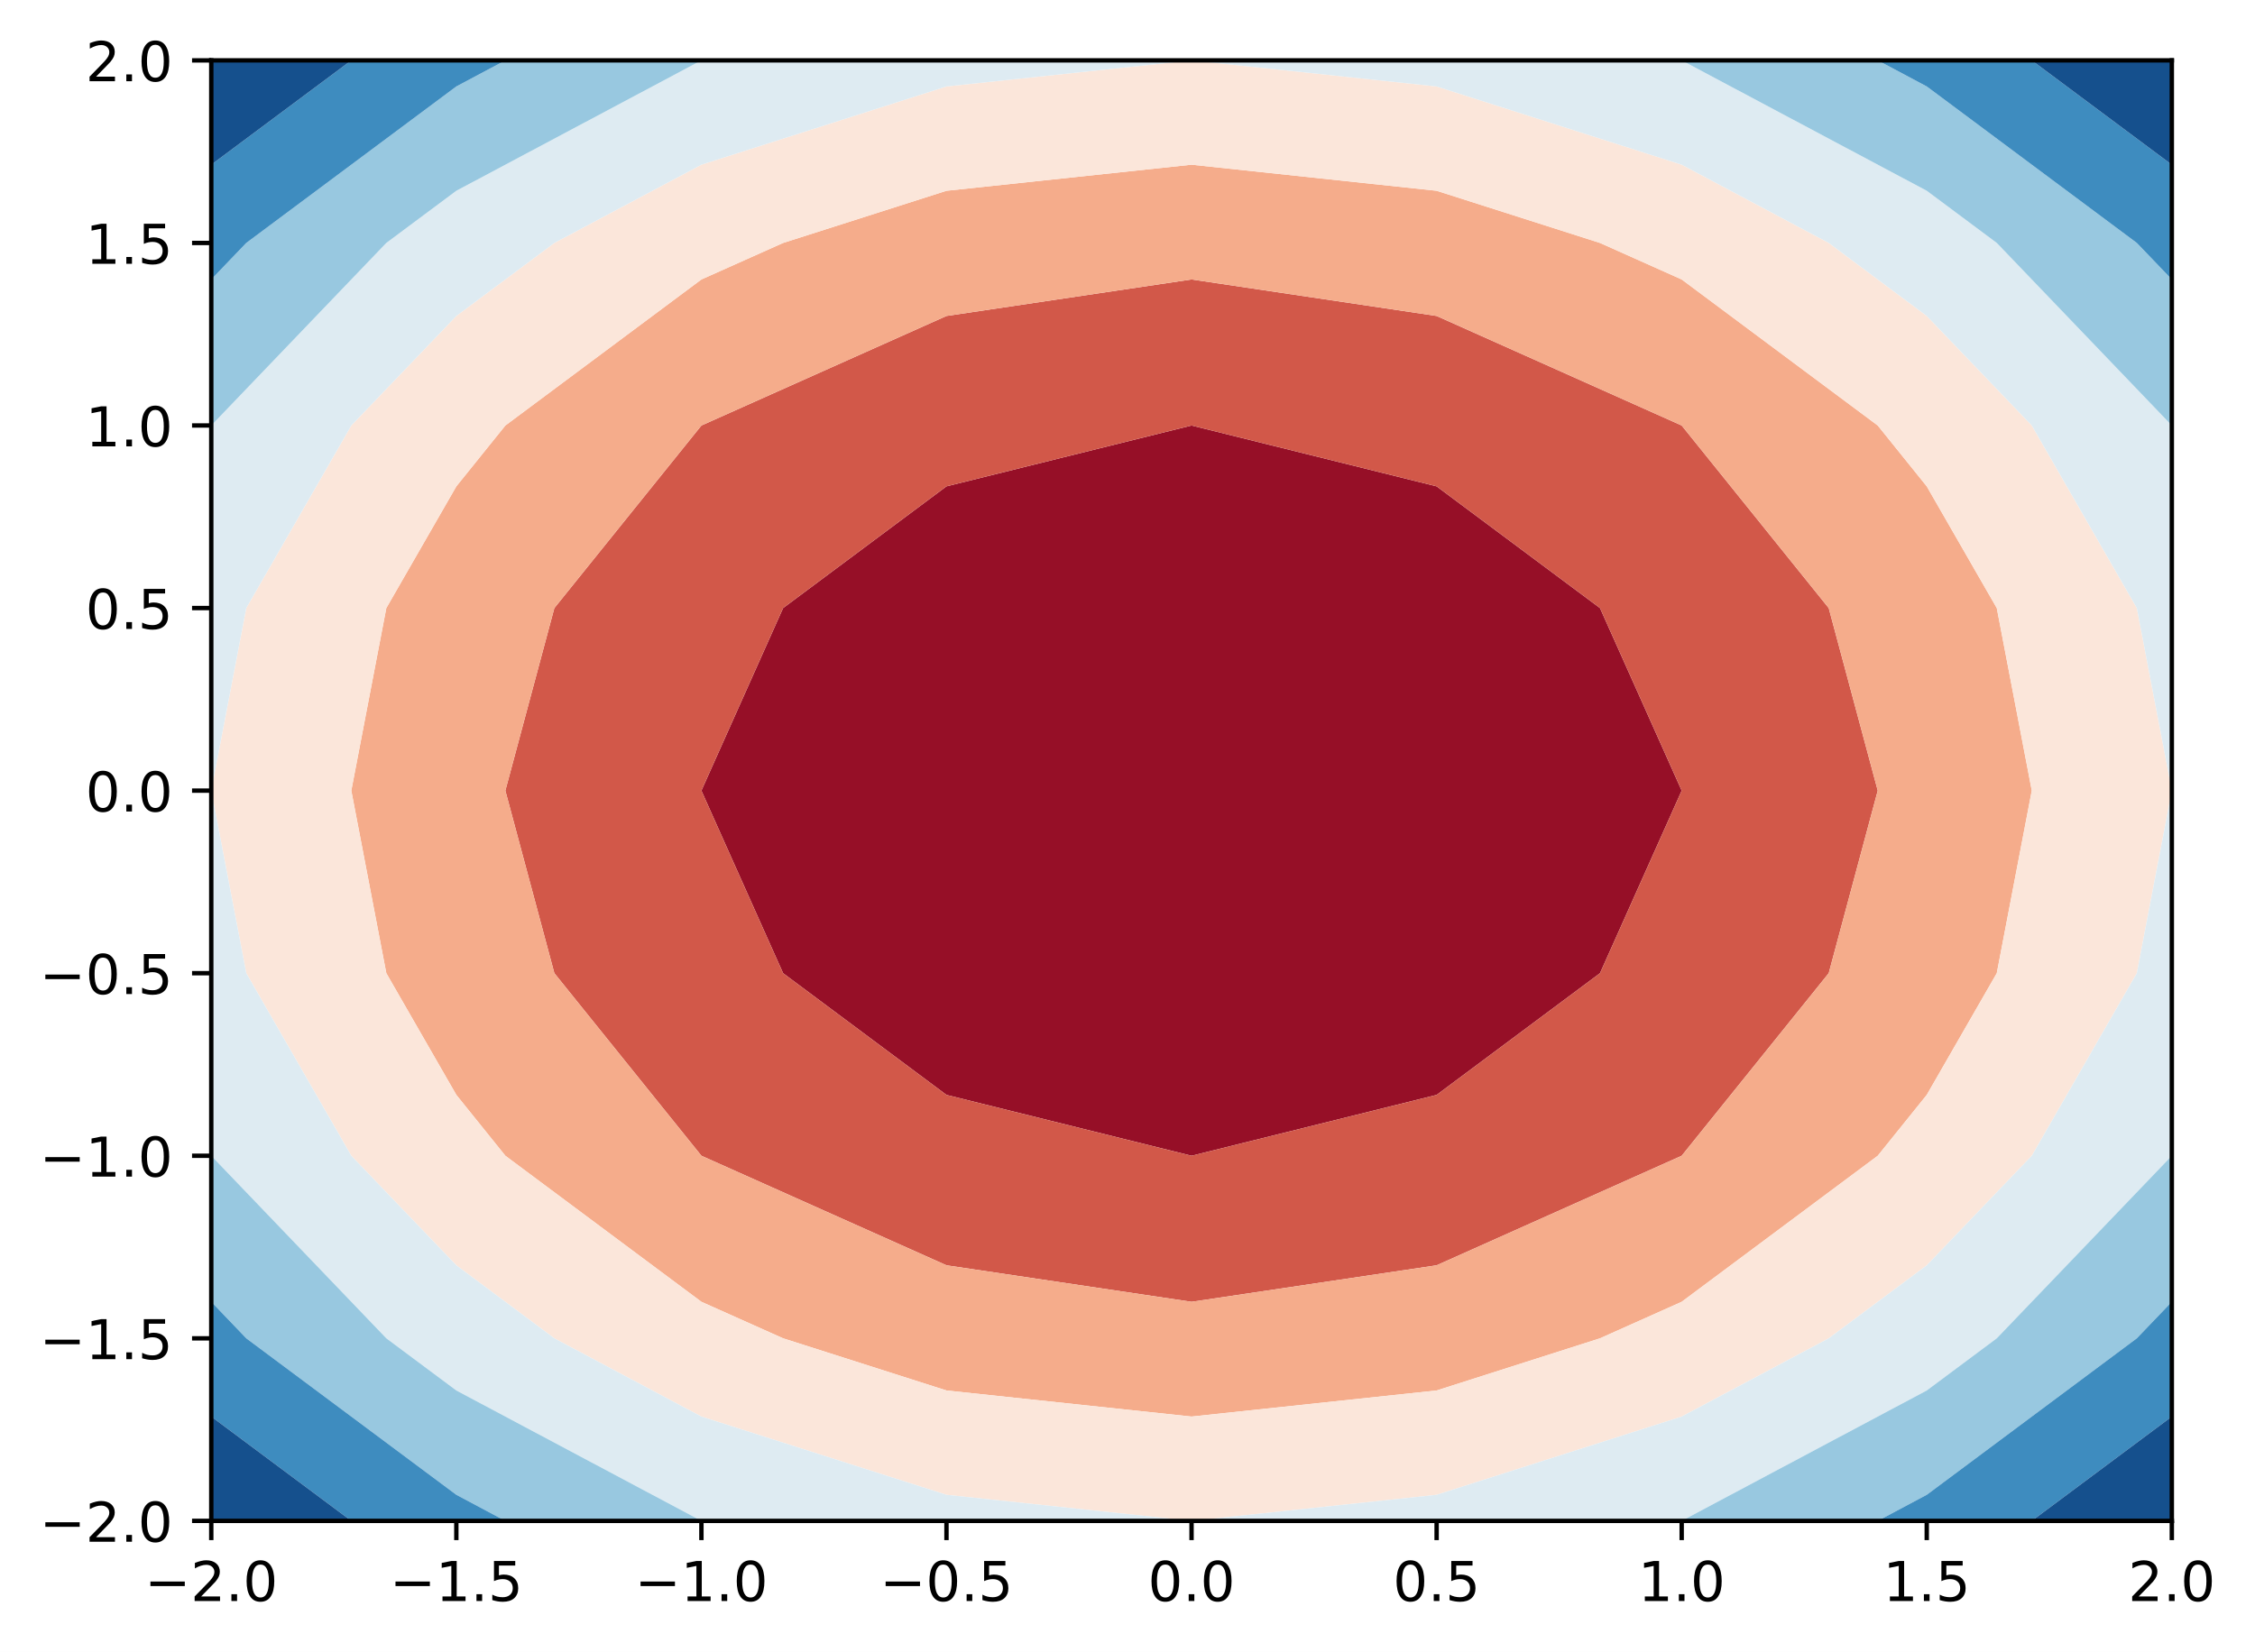
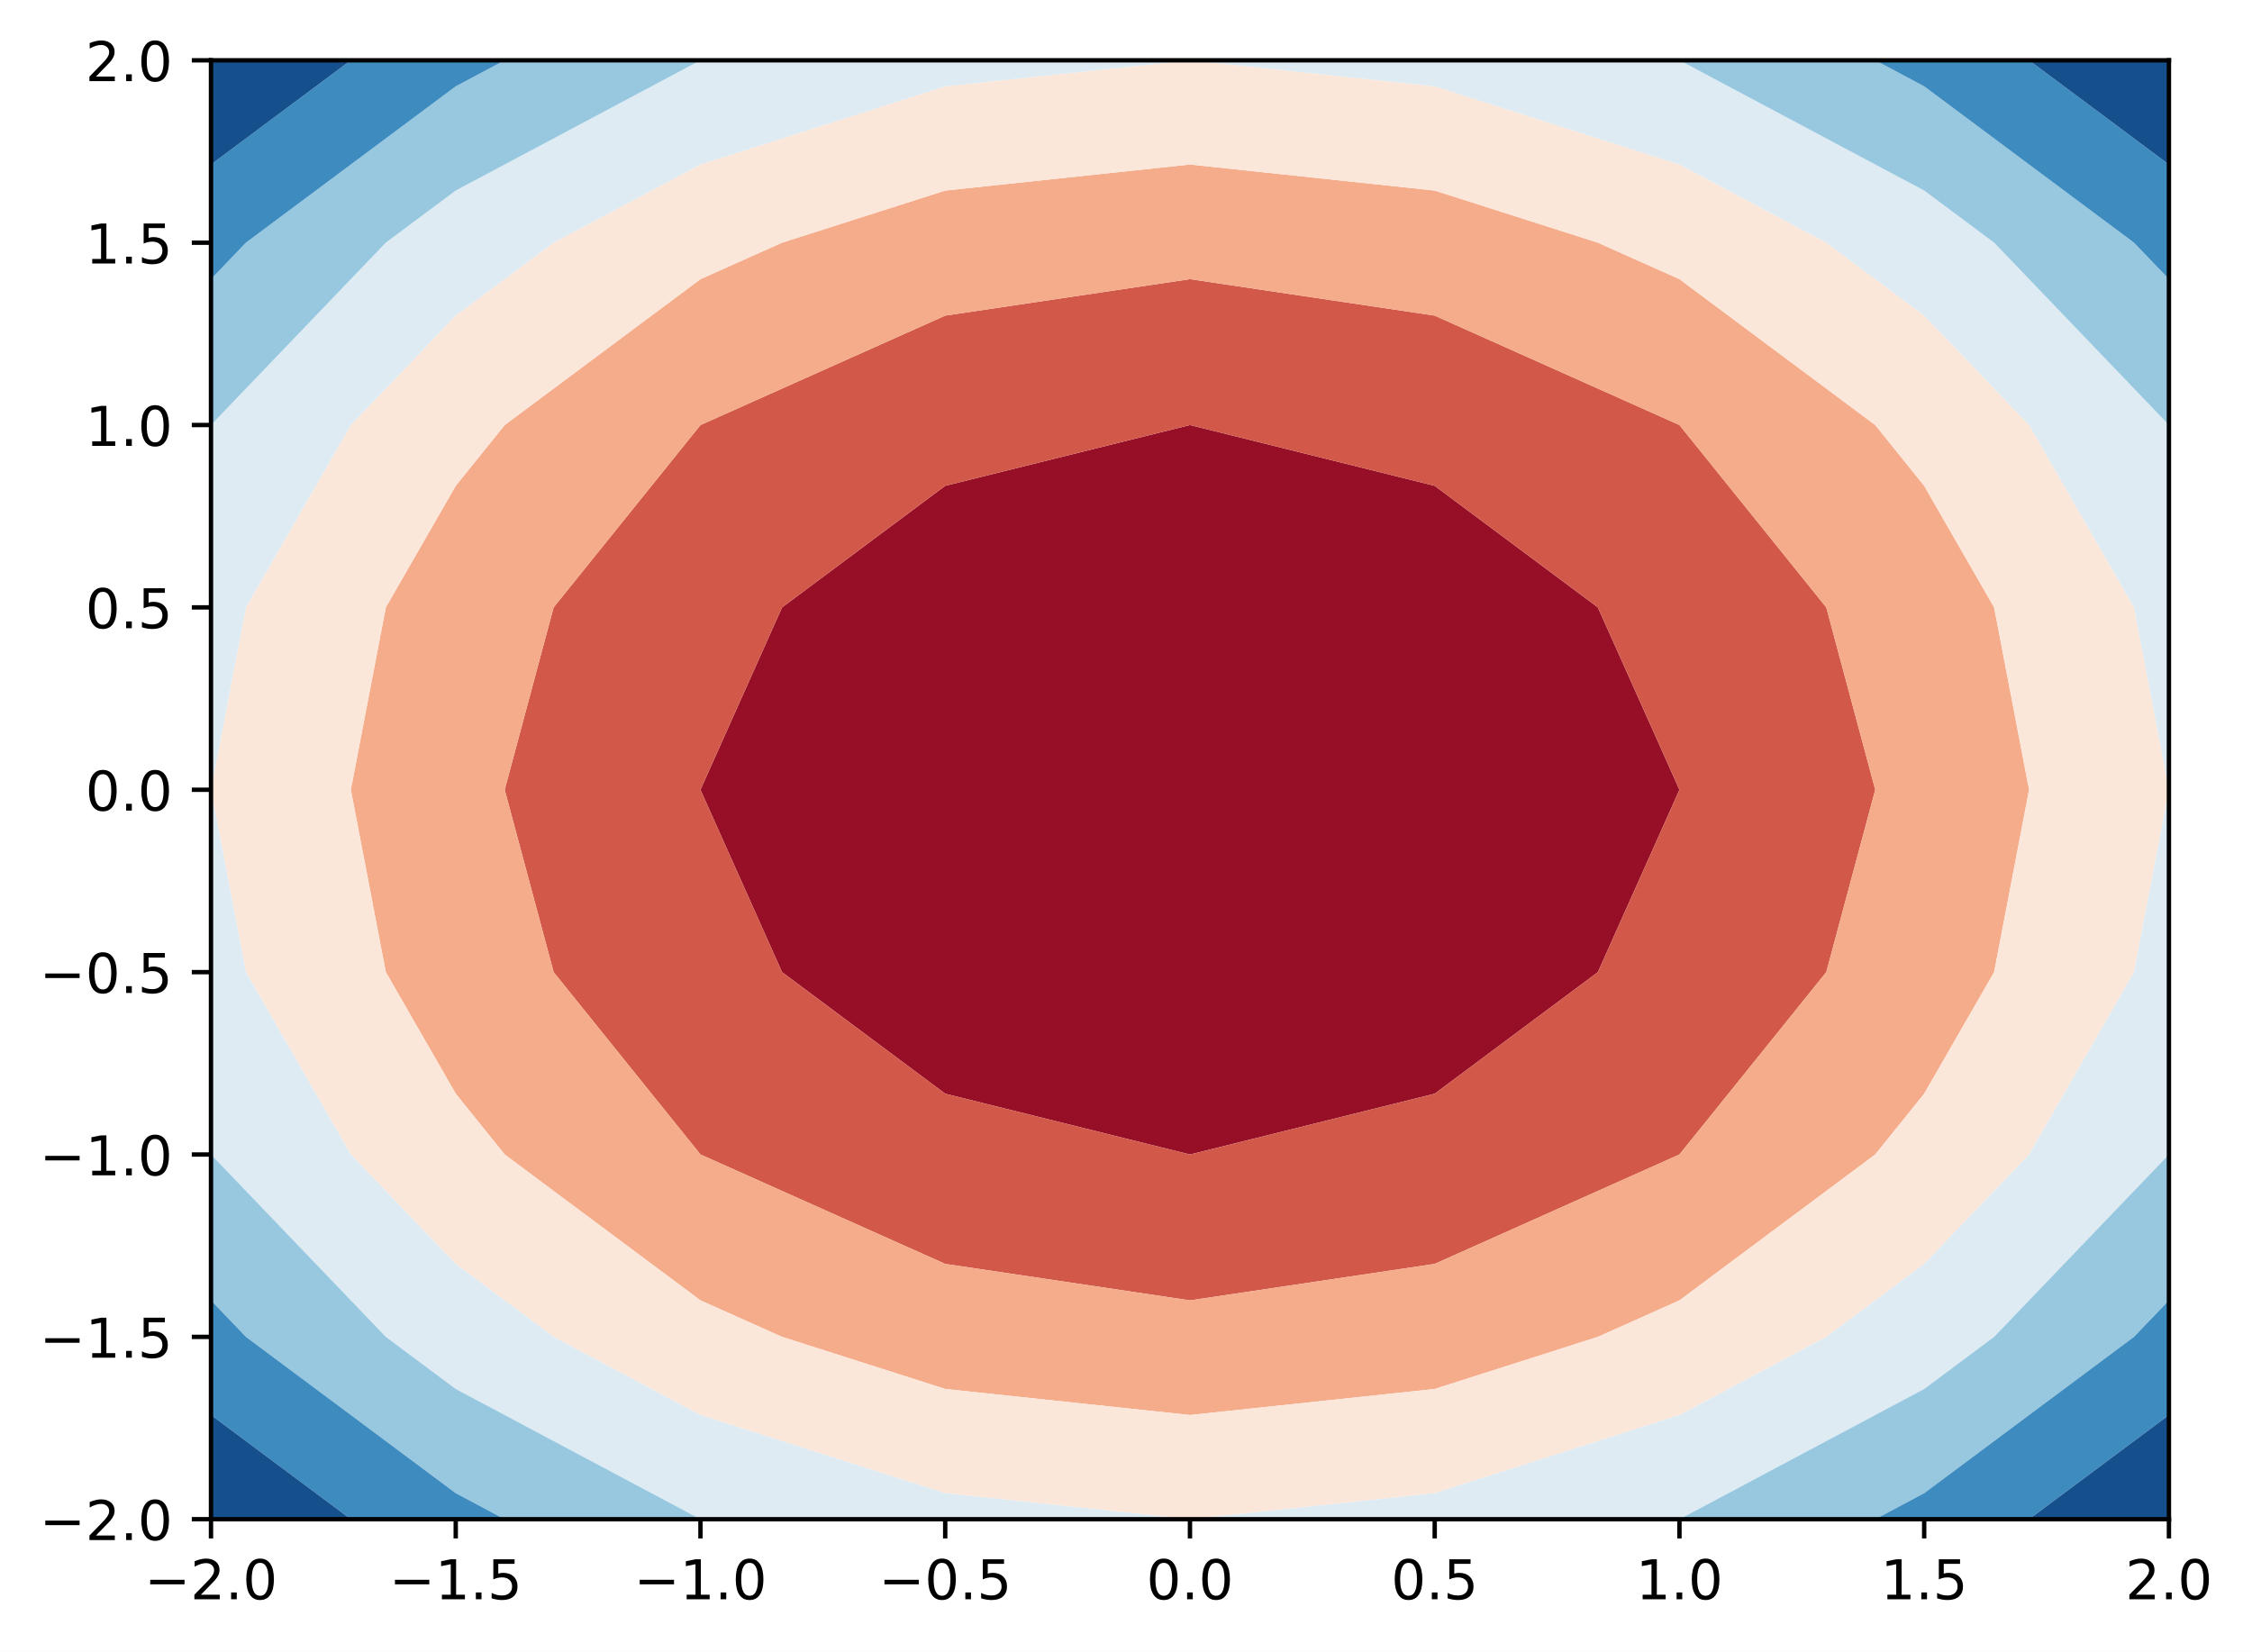
- <svg xmlns="http://www.w3.org/2000/svg" xmlns:xlink="http://www.w3.org/1999/xlink" width="410.754pt" height="300.989pt" viewBox="0 0 410.754 300.989" version="1.1">
+ <svg xmlns="http://www.w3.org/2000/svg" xmlns:xlink="http://www.w3.org/1999/xlink" width="410.754pt" height="301.311pt" viewBox="0 0 410.754 301.311" version="1.1">
  <defs>
    <style type="text/css">*{stroke-linejoin: round; stroke-linecap: butt}</style>
  </defs>
  <g id="figure_1">
    <g id="patch_1">
-       <path d="M 0 300.989  L 410.754 300.989  L 410.754 0  L 0 0  z " style="fill: #ffffff" />
+       <path d="M 0 301.311  L 410.754 301.311  L 410.754 0  L 0 0  z " style="fill: #ffffff" />
    </g>
    <g id="axes_1">
      <g id="patch_2">
        <path d="M 38.483 277.111  L 395.603 277.111  L 395.603 10.999  L 38.483 10.999  z " style="fill: #ffffff" />
      </g>
-       <g id="PathCollection_1">
-         <path d="M 217.043 210.583  L 217.043 210.583  L 261.683 199.495  L 291.443 177.319  L 306.323 144.055  L 306.323 144.055  L 306.323 144.055  L 291.443 110.791  L 261.683 88.615  L 217.043 77.527  L 217.043 77.527  L 217.043 77.527  L 172.403 88.615  L 142.643 110.791  L 127.763 144.055  L 127.763 144.055  L 127.763 144.055  L 142.643 177.319  L 172.403 199.495  L 217.043 210.583  z " clip-path="url(#p0c325ce91f)" style="fill: #960f27" />
-       </g>
-       <g id="PathCollection_2">
-         <path d="M 127.763 210.583  L 172.403 230.542  L 217.043 237.194  L 261.683 230.542  L 306.323 210.583  L 306.323 210.583  L 333.107 177.319  L 342.035 144.055  L 333.107 110.791  L 306.323 77.527  L 306.323 77.527  L 261.683 57.569  L 217.043 50.916  L 172.403 57.569  L 127.763 77.527  L 127.763 77.527  L 100.979 110.791  L 92.051 144.055  L 100.979 177.319  L 127.763 210.583  z M 217.043 210.583  L 172.403 199.495  L 142.643 177.319  L 127.763 144.055  L 127.763 144.055  L 127.763 144.055  L 142.643 110.791  L 172.403 88.615  L 217.043 77.527  L 217.043 77.527  L 217.043 77.527  L 261.683 88.615  L 291.443 110.791  L 306.323 144.055  L 306.323 144.055  L 306.323 144.055  L 291.443 177.319  L 261.683 199.495  L 217.043 210.583  L 217.043 210.583  z " clip-path="url(#p0c325ce91f)" style="fill: #d25849" />
-       </g>
-       <g id="PathCollection_3">
-         <path d="M 172.403 253.351  L 217.043 258.103  L 261.683 253.351  L 291.443 243.847  L 306.323 237.194  L 342.035 210.583  L 350.963 199.495  L 363.717 177.319  L 370.094 144.055  L 363.717 110.791  L 350.963 88.615  L 342.035 77.527  L 306.323 50.916  L 291.443 44.263  L 261.683 34.759  L 217.043 30.007  L 172.403 34.759  L 142.643 44.263  L 127.763 50.916  L 92.051 77.527  L 83.123 88.615  L 70.369 110.791  L 63.991 144.055  L 70.369 177.319  L 83.123 199.495  L 92.051 210.583  L 127.763 237.194  L 142.643 243.847  z M 127.763 210.583  L 100.979 177.319  L 92.051 144.055  L 100.979 110.791  L 127.763 77.527  L 127.763 77.527  L 172.403 57.569  L 217.043 50.916  L 261.683 57.569  L 306.323 77.527  L 306.323 77.527  L 333.107 110.791  L 342.035 144.055  L 333.107 177.319  L 306.323 210.583  L 306.323 210.583  L 261.683 230.542  L 217.043 237.194  L 172.403 230.542  L 127.763 210.583  z " clip-path="url(#p0c325ce91f)" style="fill: #f5ac8b" />
-       </g>
-       <g id="PathCollection_4">
-         <path d="M 127.763 258.103  L 172.403 272.359  L 217.043 277.111  L 217.043 277.111  L 217.043 277.111  L 261.683 272.359  L 306.323 258.103  L 333.107 243.847  L 350.963 230.542  L 370.094 210.583  L 389.226 177.319  L 395.603 144.055  L 395.603 144.055  L 395.603 144.055  L 389.226 110.791  L 370.094 77.527  L 350.963 57.569  L 333.107 44.263  L 306.323 30.007  L 261.683 15.751  L 217.043 10.999  L 217.043 10.999  L 217.043 10.999  L 172.403 15.751  L 127.763 30.007  L 100.979 44.263  L 83.123 57.569  L 63.991 77.527  L 44.86 110.791  L 38.483 144.055  L 38.483 144.055  L 38.483 144.055  L 44.86 177.319  L 63.991 210.583  L 83.123 230.542  L 100.979 243.847  z M 142.643 243.847  L 127.763 237.194  L 92.051 210.583  L 83.123 199.495  L 70.369 177.319  L 63.991 144.055  L 70.369 110.791  L 83.123 88.615  L 92.051 77.527  L 127.763 50.916  L 142.643 44.263  L 172.403 34.759  L 217.043 30.007  L 261.683 34.759  L 291.443 44.263  L 306.323 50.916  L 342.035 77.527  L 350.963 88.615  L 363.717 110.791  L 370.094 144.055  L 363.717 177.319  L 350.963 199.495  L 342.035 210.583  L 306.323 237.194  L 291.443 243.847  L 261.683 253.351  L 217.043 258.103  L 172.403 253.351  z " clip-path="url(#p0c325ce91f)" style="fill: #fbe6da" />
-       </g>
-       <g id="PathCollection_5">
-         <path d="M 83.123 253.351  L 127.763 277.111  L 127.763 277.111  L 172.403 277.111  L 217.043 277.111  L 172.403 272.359  L 127.763 258.103  L 100.979 243.847  L 83.123 230.542  L 63.991 210.583  L 44.86 177.319  L 38.483 144.055  L 38.483 177.319  L 38.483 210.583  L 38.483 210.583  L 70.369 243.847  z " clip-path="url(#p0c325ce91f)" style="fill: #deebf2" />
-         <path d="M 261.683 277.111  L 306.323 277.111  L 306.323 277.111  L 350.963 253.351  L 363.717 243.847  L 395.603 210.583  L 395.603 210.583  L 395.603 177.319  L 395.603 144.055  L 389.226 177.319  L 370.094 210.583  L 350.963 230.542  L 333.107 243.847  L 306.323 258.103  L 261.683 272.359  L 217.043 277.111  z " clip-path="url(#p0c325ce91f)" style="fill: #deebf2" />
-         <path d="M 44.86 110.791  L 63.991 77.527  L 83.123 57.569  L 100.979 44.263  L 127.763 30.007  L 172.403 15.751  L 217.043 10.999  L 172.403 10.999  L 127.763 10.999  L 127.763 10.999  L 83.123 34.759  L 70.369 44.263  L 38.483 77.527  L 38.483 77.527  L 38.483 110.791  L 38.483 144.055  z " clip-path="url(#p0c325ce91f)" style="fill: #deebf2" />
-         <path d="M 395.603 144.055  L 395.603 110.791  L 395.603 77.527  L 395.603 77.527  L 363.717 44.263  L 350.963 34.759  L 306.323 10.999  L 306.323 10.999  L 261.683 10.999  L 217.043 10.999  L 261.683 15.751  L 306.323 30.007  L 333.107 44.263  L 350.963 57.569  L 370.094 77.527  L 389.226 110.791  z " clip-path="url(#p0c325ce91f)" style="fill: #deebf2" />
-       </g>
-       <g id="PathCollection_6">
-         <path d="M 83.123 272.359  L 92.051 277.111  L 127.763 277.111  L 83.123 253.351  L 70.369 243.847  L 38.483 210.583  L 38.483 237.194  L 44.86 243.847  z " clip-path="url(#p0c325ce91f)" style="fill: #98c8e0" />
-         <path d="M 350.963 272.359  L 389.226 243.847  L 395.603 237.194  L 395.603 210.583  L 363.717 243.847  L 350.963 253.351  L 306.323 277.111  L 342.035 277.111  z " clip-path="url(#p0c325ce91f)" style="fill: #98c8e0" />
-         <path d="M 70.369 44.263  L 83.123 34.759  L 127.763 10.999  L 92.051 10.999  L 83.123 15.751  L 44.86 44.263  L 38.483 50.916  L 38.483 77.527  z " clip-path="url(#p0c325ce91f)" style="fill: #98c8e0" />
-         <path d="M 395.603 77.527  L 395.603 50.916  L 389.226 44.263  L 350.963 15.751  L 342.035 10.999  L 306.323 10.999  L 350.963 34.759  L 363.717 44.263  z " clip-path="url(#p0c325ce91f)" style="fill: #98c8e0" />
-       </g>
-       <g id="PathCollection_7">
-         <path d="M 83.123 277.111  L 92.051 277.111  L 83.123 272.359  L 44.86 243.847  L 38.483 237.194  L 38.483 243.847  L 38.483 258.103  L 63.991 277.111  z " clip-path="url(#p0c325ce91f)" style="fill: #3e8cbf" />
-         <path d="M 350.963 277.111  L 370.094 277.111  L 395.603 258.103  L 395.603 243.847  L 395.603 237.194  L 389.226 243.847  L 350.963 272.359  L 342.035 277.111  z " clip-path="url(#p0c325ce91f)" style="fill: #3e8cbf" />
-         <path d="M 44.86 44.263  L 83.123 15.751  L 92.051 10.999  L 83.123 10.999  L 63.991 10.999  L 38.483 30.007  L 38.483 44.263  L 38.483 50.916  z " clip-path="url(#p0c325ce91f)" style="fill: #3e8cbf" />
-         <path d="M 395.603 50.916  L 395.603 44.263  L 395.603 30.007  L 370.094 10.999  L 350.963 10.999  L 342.035 10.999  L 350.963 15.751  L 389.226 44.263  z " clip-path="url(#p0c325ce91f)" style="fill: #3e8cbf" />
-       </g>
-       <g id="PathCollection_8">
-         <path d="M 38.483 258.103  L 38.483 277.111  L 63.991 277.111  z " clip-path="url(#p0c325ce91f)" style="fill: #15508d" />
-         <path d="M 395.603 277.111  L 395.603 258.103  L 370.094 277.111  z " clip-path="url(#p0c325ce91f)" style="fill: #15508d" />
-         <path d="M 63.991 10.999  L 38.483 10.999  L 38.483 30.007  z " clip-path="url(#p0c325ce91f)" style="fill: #15508d" />
-         <path d="M 395.603 30.007  L 395.603 10.999  L 370.094 10.999  z " clip-path="url(#p0c325ce91f)" style="fill: #15508d" />
+       <g id="QuadContourSet_1">
+         <path d="M 217.043 210.583  L 217.043 210.583  L 261.683 199.495  L 291.443 177.319  L 306.323 144.055  L 306.323 144.055  L 306.323 144.055  L 291.443 110.791  L 261.683 88.615  L 217.043 77.527  L 217.043 77.527  L 217.043 77.527  L 172.403 88.615  L 142.643 110.791  L 127.763 144.055  L 127.763 144.055  L 127.763 144.055  L 142.643 177.319  L 172.403 199.495  L 217.043 210.583  z " clip-path="url(#p523118d852)" style="fill: #960f27" />
+         <path d="M 127.763 210.583  L 172.403 230.541  L 217.043 237.194  L 261.683 230.541  L 306.323 210.583  L 306.323 210.583  L 333.107 177.319  L 342.035 144.055  L 333.107 110.791  L 306.323 77.527  L 306.323 77.527  L 261.683 57.568  L 217.043 50.916  L 172.403 57.568  L 127.763 77.527  L 127.763 77.527  L 100.979 110.791  L 92.051 144.055  L 100.979 177.319  L 127.763 210.583  z M 217.043 210.583  L 172.403 199.495  L 142.643 177.319  L 127.763 144.055  L 127.763 144.055  L 127.763 144.055  L 142.643 110.791  L 172.403 88.615  L 217.043 77.527  L 217.043 77.527  L 217.043 77.527  L 261.683 88.615  L 291.443 110.791  L 306.323 144.055  L 306.323 144.055  L 306.323 144.055  L 291.443 177.319  L 261.683 199.495  L 217.043 210.583  L 217.043 210.583  z " clip-path="url(#p523118d852)" style="fill: #d25849" />
+         <path d="M 172.403 253.351  L 217.043 258.103  L 261.683 253.351  L 291.443 243.847  L 306.323 237.194  L 342.035 210.583  L 350.963 199.495  L 363.717 177.319  L 370.094 144.055  L 363.717 110.791  L 350.963 88.615  L 342.035 77.527  L 306.323 50.916  L 291.443 44.263  L 261.683 34.759  L 217.043 30.007  L 172.403 34.759  L 142.643 44.263  L 127.763 50.916  L 92.051 77.527  L 83.123 88.615  L 70.369 110.791  L 63.991 144.055  L 70.369 177.319  L 83.123 199.495  L 92.051 210.583  L 127.763 237.194  L 142.643 243.847  z M 127.763 210.583  L 100.979 177.319  L 92.051 144.055  L 100.979 110.791  L 127.763 77.527  L 127.763 77.527  L 172.403 57.568  L 217.043 50.916  L 261.683 57.568  L 306.323 77.527  L 306.323 77.527  L 333.107 110.791  L 342.035 144.055  L 333.107 177.319  L 306.323 210.583  L 306.323 210.583  L 261.683 230.541  L 217.043 237.194  L 172.403 230.541  L 127.763 210.583  z " clip-path="url(#p523118d852)" style="fill: #f5ac8b" />
+         <path d="M 127.763 258.103  L 172.403 272.359  L 217.043 277.111  L 217.043 277.111  L 217.043 277.111  L 261.683 272.359  L 306.323 258.103  L 333.107 243.847  L 350.963 230.541  L 370.094 210.583  L 389.226 177.319  L 395.603 144.055  L 395.603 144.055  L 395.603 144.055  L 389.226 110.791  L 370.094 77.527  L 350.963 57.568  L 333.107 44.263  L 306.323 30.007  L 261.683 15.751  L 217.043 10.999  L 217.043 10.999  L 217.043 10.999  L 172.403 15.751  L 127.763 30.007  L 100.979 44.263  L 83.123 57.568  L 63.991 77.527  L 44.86 110.791  L 38.483 144.055  L 38.483 144.055  L 38.483 144.055  L 44.86 177.319  L 63.991 210.583  L 83.123 230.541  L 100.979 243.847  z M 142.643 243.847  L 127.763 237.194  L 92.051 210.583  L 83.123 199.495  L 70.369 177.319  L 63.991 144.055  L 70.369 110.791  L 83.123 88.615  L 92.051 77.527  L 127.763 50.916  L 142.643 44.263  L 172.403 34.759  L 217.043 30.007  L 261.683 34.759  L 291.443 44.263  L 306.323 50.916  L 342.035 77.527  L 350.963 88.615  L 363.717 110.791  L 370.094 144.055  L 363.717 177.319  L 350.963 199.495  L 342.035 210.583  L 306.323 237.194  L 291.443 243.847  L 261.683 253.351  L 217.043 258.103  L 172.403 253.351  z " clip-path="url(#p523118d852)" style="fill: #fbe6da" />
+         <path d="M 83.123 253.351  L 127.763 277.111  L 127.763 277.111  L 172.403 277.111  L 217.043 277.111  L 172.403 272.359  L 127.763 258.103  L 100.979 243.847  L 83.123 230.541  L 63.991 210.583  L 44.86 177.319  L 38.483 144.055  L 38.483 177.319  L 38.483 210.583  L 38.483 210.583  L 70.369 243.847  z M 261.683 277.111  L 306.323 277.111  L 306.323 277.111  L 350.963 253.351  L 363.717 243.847  L 395.603 210.583  L 395.603 210.583  L 395.603 177.319  L 395.603 144.055  L 389.226 177.319  L 370.094 210.583  L 350.963 230.541  L 333.107 243.847  L 306.323 258.103  L 261.683 272.359  L 217.043 277.111  z M 44.86 110.791  L 63.991 77.527  L 83.123 57.568  L 100.979 44.263  L 127.763 30.007  L 172.403 15.751  L 217.043 10.999  L 172.403 10.999  L 127.763 10.999  L 127.763 10.999  L 83.123 34.759  L 70.369 44.263  L 38.483 77.527  L 38.483 77.527  L 38.483 110.791  L 38.483 144.055  z M 395.603 144.055  L 395.603 110.791  L 395.603 77.527  L 395.603 77.527  L 363.717 44.263  L 350.963 34.759  L 306.323 10.999  L 306.323 10.999  L 261.683 10.999  L 217.043 10.999  L 261.683 15.751  L 306.323 30.007  L 333.107 44.263  L 350.963 57.568  L 370.094 77.527  L 389.226 110.791  z " clip-path="url(#p523118d852)" style="fill: #deebf2" />
+         <path d="M 83.123 272.359  L 92.051 277.111  L 127.763 277.111  L 83.123 253.351  L 70.369 243.847  L 38.483 210.583  L 38.483 237.194  L 44.86 243.847  z M 350.963 272.359  L 389.226 243.847  L 395.603 237.194  L 395.603 210.583  L 363.717 243.847  L 350.963 253.351  L 306.323 277.111  L 342.035 277.111  z M 70.369 44.263  L 83.123 34.759  L 127.763 10.999  L 92.051 10.999  L 83.123 15.751  L 44.86 44.263  L 38.483 50.916  L 38.483 77.527  z M 395.603 77.527  L 395.603 50.916  L 389.226 44.263  L 350.963 15.751  L 342.035 10.999  L 306.323 10.999  L 350.963 34.759  L 363.717 44.263  z " clip-path="url(#p523118d852)" style="fill: #98c8e0" />
+         <path d="M 83.123 277.111  L 92.051 277.111  L 83.123 272.359  L 44.86 243.847  L 38.483 237.194  L 38.483 243.847  L 38.483 258.103  L 63.991 277.111  z M 350.963 277.111  L 370.094 277.111  L 395.603 258.103  L 395.603 243.847  L 395.603 237.194  L 389.226 243.847  L 350.963 272.359  L 342.035 277.111  z M 44.86 44.263  L 83.123 15.751  L 92.051 10.999  L 83.123 10.999  L 63.991 10.999  L 38.483 30.007  L 38.483 44.263  L 38.483 50.916  z M 395.603 50.916  L 395.603 44.263  L 395.603 30.007  L 370.094 10.999  L 350.963 10.999  L 342.035 10.999  L 350.963 15.751  L 389.226 44.263  z " clip-path="url(#p523118d852)" style="fill: #3e8cbf" />
+         <path d="M 38.483 258.103  L 38.483 277.111  L 63.991 277.111  z M 395.603 277.111  L 395.603 258.103  L 370.094 277.111  z M 63.991 10.999  L 38.483 10.999  L 38.483 30.007  z M 395.603 30.007  L 395.603 10.999  L 370.094 10.999  z " clip-path="url(#p523118d852)" style="fill: #15508d" />
      </g>
      <g id="matplotlib.axis_1">
        <g id="xtick_1">
          <g id="line2d_1">
            <defs>
-               <path id="m5a20bd8f4b" d="M 0 0  L 0 3.5  " style="stroke: #000000; stroke-width: 0.8" />
+               <path id="m0bba28795d" d="M 0 0  L 0 3.5  " style="stroke: #000000; stroke-width: 0.8" />
            </defs>
            <g>
-               <use xlink:href="#m5a20bd8f4b" x="38.483" y="277.111" style="stroke: #000000; stroke-width: 0.8" />
+               <use xlink:href="#m0bba28795d" x="38.483" y="277.111" style="stroke: #000000; stroke-width: 0.8" />
            </g>
          </g>
          <g id="text_1">
-             <g transform="translate(26.34141 291.7097) scale(0.1 -0.1)">
+             <g transform="translate(26.34141 291.7085) scale(0.1 -0.1)">
              <defs>
-                 <path id="DejaVuSans-2212" d="M 678 2272  L 4684 2272  L 4684 1741  L 678 1741  L 678 2272  z " transform="scale(0.015625)" />
-                 <path id="DejaVuSans-32" d="M 1228 531  L 3431 531  L 3431 0  L 469 0  L 469 531  Q 828 903 1448 1529  Q 2069 2156 2228 2338  Q 2531 2678 2651 2914  Q 2772 3150 2772 3378  Q 2772 3750 2511 3984  Q 2250 4219 1831 4219  Q 1534 4219 1204 4116  Q 875 4013 500 3803  L 500 4441  Q 881 4594 1212 4672  Q 1544 4750 1819 4750  Q 2544 4750 2975 4387  Q 3406 4025 3406 3419  Q 3406 3131 3298 2873  Q 3191 2616 2906 2266  Q 2828 2175 2409 1742  Q 1991 1309 1228 531  z " transform="scale(0.015625)" />
-                 <path id="DejaVuSans-2e" d="M 684 794  L 1344 794  L 1344 0  L 684 0  L 684 794  z " transform="scale(0.015625)" />
-                 <path id="DejaVuSans-30" d="M 2034 4250  Q 1547 4250 1301 3770  Q 1056 3291 1056 2328  Q 1056 1369 1301 889  Q 1547 409 2034 409  Q 2525 409 2770 889  Q 3016 1369 3016 2328  Q 3016 3291 2770 3770  Q 2525 4250 2034 4250  z M 2034 4750  Q 2819 4750 3233 4129  Q 3647 3509 3647 2328  Q 3647 1150 3233 529  Q 2819 -91 2034 -91  Q 1250 -91 836 529  Q 422 1150 422 2328  Q 422 3509 836 4129  Q 1250 4750 2034 4750  z " transform="scale(0.015625)" />
+                 <path id="DejaVuSans-c9c" d="M 678 2272  L 4684 2272  L 4684 1741  L 678 1741  L 678 2272  z " transform="scale(0.015625)" />
+                 <path id="DejaVuSans-15" d="M 1228 531  L 3431 531  L 3431 0  L 469 0  L 469 531  Q 828 903 1448 1529  Q 2069 2156 2228 2338  Q 2531 2678 2651 2914  Q 2772 3150 2772 3378  Q 2772 3750 2511 3984  Q 2250 4219 1831 4219  Q 1534 4219 1204 4116  Q 875 4013 500 3803  L 500 4441  Q 881 4594 1212 4672  Q 1544 4750 1819 4750  Q 2544 4750 2975 4387  Q 3406 4025 3406 3419  Q 3406 3131 3298 2873  Q 3191 2616 2906 2266  Q 2828 2175 2409 1742  Q 1991 1309 1228 531  z " transform="scale(0.015625)" />
+                 <path id="DejaVuSans-11" d="M 684 794  L 1344 794  L 1344 0  L 684 0  L 684 794  z " transform="scale(0.015625)" />
+                 <path id="DejaVuSans-13" d="M 2034 4250  Q 1547 4250 1301 3770  Q 1056 3291 1056 2328  Q 1056 1369 1301 889  Q 1547 409 2034 409  Q 2525 409 2770 889  Q 3016 1369 3016 2328  Q 3016 3291 2770 3770  Q 2525 4250 2034 4250  z M 2034 4750  Q 2819 4750 3233 4129  Q 3647 3509 3647 2328  Q 3647 1150 3233 529  Q 2819 -91 2034 -91  Q 1250 -91 836 529  Q 422 1150 422 2328  Q 422 3509 836 4129  Q 1250 4750 2034 4750  z " transform="scale(0.015625)" />
              </defs>
-               <use xlink:href="#DejaVuSans-2212" />
-               <use xlink:href="#DejaVuSans-32" x="83.789" />
-               <use xlink:href="#DejaVuSans-2e" x="147.412" />
-               <use xlink:href="#DejaVuSans-30" x="179.199" />
+               <use xlink:href="#DejaVuSans-c9c" />
+               <use xlink:href="#DejaVuSans-15" transform="translate(83.79688 0)" />
+               <use xlink:href="#DejaVuSans-11" transform="translate(147.4219 0)" />
+               <use xlink:href="#DejaVuSans-13" transform="translate(179.2031 0)" />
            </g>
          </g>
        </g>
        <g id="xtick_2">
          <g id="line2d_2">
            <g>
-               <use xlink:href="#m5a20bd8f4b" x="83.123" y="277.111" style="stroke: #000000; stroke-width: 0.8" />
+               <use xlink:href="#m0bba28795d" x="83.123" y="277.111" style="stroke: #000000; stroke-width: 0.8" />
            </g>
          </g>
          <g id="text_2">
-             <g transform="translate(70.98141 291.7097) scale(0.1 -0.1)">
+             <g transform="translate(70.98141 291.7085) scale(0.1 -0.1)">
              <defs>
-                 <path id="DejaVuSans-31" d="M 794 531  L 1825 531  L 1825 4091  L 703 3866  L 703 4441  L 1819 4666  L 2450 4666  L 2450 531  L 3481 531  L 3481 0  L 794 0  L 794 531  z " transform="scale(0.015625)" />
-                 <path id="DejaVuSans-35" d="M 691 4666  L 3169 4666  L 3169 4134  L 1269 4134  L 1269 2991  Q 1406 3038 1543 3061  Q 1681 3084 1819 3084  Q 2600 3084 3056 2656  Q 3513 2228 3513 1497  Q 3513 744 3044 326  Q 2575 -91 1722 -91  Q 1428 -91 1123 -41  Q 819 9 494 109  L 494 744  Q 775 591 1075 516  Q 1375 441 1709 441  Q 2250 441 2565 725  Q 2881 1009 2881 1497  Q 2881 1984 2565 2268  Q 2250 2553 1709 2553  Q 1456 2553 1204 2497  Q 953 2441 691 2322  L 691 4666  z " transform="scale(0.015625)" />
+                 <path id="DejaVuSans-14" d="M 794 531  L 1825 531  L 1825 4091  L 703 3866  L 703 4441  L 1819 4666  L 2450 4666  L 2450 531  L 3481 531  L 3481 0  L 794 0  L 794 531  z " transform="scale(0.015625)" />
+                 <path id="DejaVuSans-18" d="M 691 4666  L 3169 4666  L 3169 4134  L 1269 4134  L 1269 2991  Q 1406 3038 1543 3061  Q 1681 3084 1819 3084  Q 2600 3084 3056 2656  Q 3513 2228 3513 1497  Q 3513 744 3044 326  Q 2575 -91 1722 -91  Q 1428 -91 1123 -41  Q 819 9 494 109  L 494 744  Q 775 591 1075 516  Q 1375 441 1709 441  Q 2250 441 2565 725  Q 2881 1009 2881 1497  Q 2881 1984 2565 2268  Q 2250 2553 1709 2553  Q 1456 2553 1204 2497  Q 953 2441 691 2322  L 691 4666  z " transform="scale(0.015625)" />
              </defs>
-               <use xlink:href="#DejaVuSans-2212" />
-               <use xlink:href="#DejaVuSans-31" x="83.789" />
-               <use xlink:href="#DejaVuSans-2e" x="147.412" />
-               <use xlink:href="#DejaVuSans-35" x="179.199" />
+               <use xlink:href="#DejaVuSans-c9c" />
+               <use xlink:href="#DejaVuSans-14" transform="translate(83.79688 0)" />
+               <use xlink:href="#DejaVuSans-11" transform="translate(147.4219 0)" />
+               <use xlink:href="#DejaVuSans-18" transform="translate(179.2031 0)" />
            </g>
          </g>
        </g>
        <g id="xtick_3">
          <g id="line2d_3">
            <g>
-               <use xlink:href="#m5a20bd8f4b" x="127.763" y="277.111" style="stroke: #000000; stroke-width: 0.8" />
+               <use xlink:href="#m0bba28795d" x="127.763" y="277.111" style="stroke: #000000; stroke-width: 0.8" />
            </g>
          </g>
          <g id="text_3">
-             <g transform="translate(115.6214 291.7097) scale(0.1 -0.1)">
-               <use xlink:href="#DejaVuSans-2212" />
-               <use xlink:href="#DejaVuSans-31" x="83.789" />
-               <use xlink:href="#DejaVuSans-2e" x="147.412" />
-               <use xlink:href="#DejaVuSans-30" x="179.199" />
+             <g transform="translate(115.6214 291.7085) scale(0.1 -0.1)">
+               <use xlink:href="#DejaVuSans-c9c" />
+               <use xlink:href="#DejaVuSans-14" transform="translate(83.79688 0)" />
+               <use xlink:href="#DejaVuSans-11" transform="translate(147.4219 0)" />
+               <use xlink:href="#DejaVuSans-13" transform="translate(179.2031 0)" />
            </g>
          </g>
        </g>
        <g id="xtick_4">
          <g id="line2d_4">
            <g>
-               <use xlink:href="#m5a20bd8f4b" x="172.403" y="277.111" style="stroke: #000000; stroke-width: 0.8" />
+               <use xlink:href="#m0bba28795d" x="172.403" y="277.111" style="stroke: #000000; stroke-width: 0.8" />
            </g>
          </g>
          <g id="text_4">
-             <g transform="translate(160.2614 291.7097) scale(0.1 -0.1)">
-               <use xlink:href="#DejaVuSans-2212" />
-               <use xlink:href="#DejaVuSans-30" x="83.789" />
-               <use xlink:href="#DejaVuSans-2e" x="147.412" />
-               <use xlink:href="#DejaVuSans-35" x="179.199" />
+             <g transform="translate(160.2614 291.7085) scale(0.1 -0.1)">
+               <use xlink:href="#DejaVuSans-c9c" />
+               <use xlink:href="#DejaVuSans-13" transform="translate(83.79688 0)" />
+               <use xlink:href="#DejaVuSans-11" transform="translate(147.4219 0)" />
+               <use xlink:href="#DejaVuSans-18" transform="translate(179.2031 0)" />
            </g>
          </g>
        </g>
        <g id="xtick_5">
          <g id="line2d_5">
            <g>
-               <use xlink:href="#m5a20bd8f4b" x="217.043" y="277.111" style="stroke: #000000; stroke-width: 0.8" />
+               <use xlink:href="#m0bba28795d" x="217.043" y="277.111" style="stroke: #000000; stroke-width: 0.8" />
            </g>
          </g>
          <g id="text_5">
-             <g transform="translate(209.0913 291.7097) scale(0.1 -0.1)">
-               <use xlink:href="#DejaVuSans-30" />
-               <use xlink:href="#DejaVuSans-2e" x="63.623" />
-               <use xlink:href="#DejaVuSans-30" x="95.41" />
+             <g transform="translate(209.0913 291.7085) scale(0.1 -0.1)">
+               <use xlink:href="#DejaVuSans-13" />
+               <use xlink:href="#DejaVuSans-11" transform="translate(63.625 0)" />
+               <use xlink:href="#DejaVuSans-13" transform="translate(95.40625 0)" />
            </g>
          </g>
        </g>
        <g id="xtick_6">
          <g id="line2d_6">
            <g>
-               <use xlink:href="#m5a20bd8f4b" x="261.683" y="277.111" style="stroke: #000000; stroke-width: 0.8" />
+               <use xlink:href="#m0bba28795d" x="261.683" y="277.111" style="stroke: #000000; stroke-width: 0.8" />
            </g>
          </g>
          <g id="text_6">
-             <g transform="translate(253.7312 291.7097) scale(0.1 -0.1)">
-               <use xlink:href="#DejaVuSans-30" />
-               <use xlink:href="#DejaVuSans-2e" x="63.623" />
-               <use xlink:href="#DejaVuSans-35" x="95.41" />
+             <g transform="translate(253.7312 291.7085) scale(0.1 -0.1)">
+               <use xlink:href="#DejaVuSans-13" />
+               <use xlink:href="#DejaVuSans-11" transform="translate(63.625 0)" />
+               <use xlink:href="#DejaVuSans-18" transform="translate(95.40625 0)" />
            </g>
          </g>
        </g>
        <g id="xtick_7">
          <g id="line2d_7">
            <g>
-               <use xlink:href="#m5a20bd8f4b" x="306.323" y="277.111" style="stroke: #000000; stroke-width: 0.8" />
+               <use xlink:href="#m0bba28795d" x="306.323" y="277.111" style="stroke: #000000; stroke-width: 0.8" />
            </g>
          </g>
          <g id="text_7">
-             <g transform="translate(298.3712 291.7097) scale(0.1 -0.1)">
-               <use xlink:href="#DejaVuSans-31" />
-               <use xlink:href="#DejaVuSans-2e" x="63.623" />
-               <use xlink:href="#DejaVuSans-30" x="95.41" />
+             <g transform="translate(298.3712 291.7085) scale(0.1 -0.1)">
+               <use xlink:href="#DejaVuSans-14" />
+               <use xlink:href="#DejaVuSans-11" transform="translate(63.625 0)" />
+               <use xlink:href="#DejaVuSans-13" transform="translate(95.40625 0)" />
            </g>
          </g>
        </g>
        <g id="xtick_8">
          <g id="line2d_8">
            <g>
-               <use xlink:href="#m5a20bd8f4b" x="350.963" y="277.111" style="stroke: #000000; stroke-width: 0.8" />
+               <use xlink:href="#m0bba28795d" x="350.963" y="277.111" style="stroke: #000000; stroke-width: 0.8" />
            </g>
          </g>
          <g id="text_8">
-             <g transform="translate(343.0113 291.7097) scale(0.1 -0.1)">
-               <use xlink:href="#DejaVuSans-31" />
-               <use xlink:href="#DejaVuSans-2e" x="63.623" />
-               <use xlink:href="#DejaVuSans-35" x="95.41" />
+             <g transform="translate(343.0113 291.7085) scale(0.1 -0.1)">
+               <use xlink:href="#DejaVuSans-14" />
+               <use xlink:href="#DejaVuSans-11" transform="translate(63.625 0)" />
+               <use xlink:href="#DejaVuSans-18" transform="translate(95.40625 0)" />
            </g>
          </g>
        </g>
        <g id="xtick_9">
          <g id="line2d_9">
            <g>
-               <use xlink:href="#m5a20bd8f4b" x="395.603" y="277.111" style="stroke: #000000; stroke-width: 0.8" />
+               <use xlink:href="#m0bba28795d" x="395.603" y="277.111" style="stroke: #000000; stroke-width: 0.8" />
            </g>
          </g>
          <g id="text_9">
-             <g transform="translate(387.6513 291.7097) scale(0.1 -0.1)">
-               <use xlink:href="#DejaVuSans-32" />
-               <use xlink:href="#DejaVuSans-2e" x="63.623" />
-               <use xlink:href="#DejaVuSans-30" x="95.41" />
+             <g transform="translate(387.6513 291.7085) scale(0.1 -0.1)">
+               <use xlink:href="#DejaVuSans-15" />
+               <use xlink:href="#DejaVuSans-11" transform="translate(63.625 0)" />
+               <use xlink:href="#DejaVuSans-13" transform="translate(95.40625 0)" />
            </g>
          </g>
        </g>
      </g>
      <g id="matplotlib.axis_2">
        <g id="ytick_1">
          <g id="line2d_10">
            <defs>
-               <path id="m702c2cb598" d="M 0 0  L -3.5 0  " style="stroke: #000000; stroke-width: 0.8" />
+               <path id="m93428ef4b6" d="M 0 0  L -3.5 0  " style="stroke: #000000; stroke-width: 0.8" />
            </defs>
            <g>
-               <use xlink:href="#m702c2cb598" x="38.483" y="277.111" style="stroke: #000000; stroke-width: 0.8" />
+               <use xlink:href="#m93428ef4b6" x="38.483" y="277.111" style="stroke: #000000; stroke-width: 0.8" />
            </g>
          </g>
          <g id="text_10">
-             <g transform="translate(7.2 280.9104) scale(0.1 -0.1)">
-               <use xlink:href="#DejaVuSans-2212" />
-               <use xlink:href="#DejaVuSans-32" x="83.789" />
-               <use xlink:href="#DejaVuSans-2e" x="147.412" />
-               <use xlink:href="#DejaVuSans-30" x="179.199" />
+             <g transform="translate(7.2 280.9097) scale(0.1 -0.1)">
+               <use xlink:href="#DejaVuSans-c9c" />
+               <use xlink:href="#DejaVuSans-15" transform="translate(83.79688 0)" />
+               <use xlink:href="#DejaVuSans-11" transform="translate(147.4219 0)" />
+               <use xlink:href="#DejaVuSans-13" transform="translate(179.2031 0)" />
            </g>
          </g>
        </g>
        <g id="ytick_2">
          <g id="line2d_11">
            <g>
-               <use xlink:href="#m702c2cb598" x="38.483" y="243.847" style="stroke: #000000; stroke-width: 0.8" />
+               <use xlink:href="#m93428ef4b6" x="38.483" y="243.847" style="stroke: #000000; stroke-width: 0.8" />
            </g>
          </g>
          <g id="text_11">
-             <g transform="translate(7.2 247.6464) scale(0.1 -0.1)">
-               <use xlink:href="#DejaVuSans-2212" />
-               <use xlink:href="#DejaVuSans-31" x="83.789" />
-               <use xlink:href="#DejaVuSans-2e" x="147.412" />
-               <use xlink:href="#DejaVuSans-35" x="179.199" />
+             <g transform="translate(7.2 247.6457) scale(0.1 -0.1)">
+               <use xlink:href="#DejaVuSans-c9c" />
+               <use xlink:href="#DejaVuSans-14" transform="translate(83.79688 0)" />
+               <use xlink:href="#DejaVuSans-11" transform="translate(147.4219 0)" />
+               <use xlink:href="#DejaVuSans-18" transform="translate(179.2031 0)" />
            </g>
          </g>
        </g>
        <g id="ytick_3">
          <g id="line2d_12">
            <g>
-               <use xlink:href="#m702c2cb598" x="38.483" y="210.583" style="stroke: #000000; stroke-width: 0.8" />
+               <use xlink:href="#m93428ef4b6" x="38.483" y="210.583" style="stroke: #000000; stroke-width: 0.8" />
            </g>
          </g>
          <g id="text_12">
-             <g transform="translate(7.2 214.3824) scale(0.1 -0.1)">
-               <use xlink:href="#DejaVuSans-2212" />
-               <use xlink:href="#DejaVuSans-31" x="83.789" />
-               <use xlink:href="#DejaVuSans-2e" x="147.412" />
-               <use xlink:href="#DejaVuSans-30" x="179.199" />
+             <g transform="translate(7.2 214.3817) scale(0.1 -0.1)">
+               <use xlink:href="#DejaVuSans-c9c" />
+               <use xlink:href="#DejaVuSans-14" transform="translate(83.79688 0)" />
+               <use xlink:href="#DejaVuSans-11" transform="translate(147.4219 0)" />
+               <use xlink:href="#DejaVuSans-13" transform="translate(179.2031 0)" />
            </g>
          </g>
        </g>
        <g id="ytick_4">
          <g id="line2d_13">
            <g>
-               <use xlink:href="#m702c2cb598" x="38.483" y="177.319" style="stroke: #000000; stroke-width: 0.8" />
+               <use xlink:href="#m93428ef4b6" x="38.483" y="177.319" style="stroke: #000000; stroke-width: 0.8" />
            </g>
          </g>
          <g id="text_13">
-             <g transform="translate(7.2 181.1184) scale(0.1 -0.1)">
-               <use xlink:href="#DejaVuSans-2212" />
-               <use xlink:href="#DejaVuSans-30" x="83.789" />
-               <use xlink:href="#DejaVuSans-2e" x="147.412" />
-               <use xlink:href="#DejaVuSans-35" x="179.199" />
+             <g transform="translate(7.2 181.1177) scale(0.1 -0.1)">
+               <use xlink:href="#DejaVuSans-c9c" />
+               <use xlink:href="#DejaVuSans-13" transform="translate(83.79688 0)" />
+               <use xlink:href="#DejaVuSans-11" transform="translate(147.4219 0)" />
+               <use xlink:href="#DejaVuSans-18" transform="translate(179.2031 0)" />
            </g>
          </g>
        </g>
        <g id="ytick_5">
          <g id="line2d_14">
            <g>
-               <use xlink:href="#m702c2cb598" x="38.483" y="144.055" style="stroke: #000000; stroke-width: 0.8" />
+               <use xlink:href="#m93428ef4b6" x="38.483" y="144.055" style="stroke: #000000; stroke-width: 0.8" />
            </g>
          </g>
          <g id="text_14">
-             <g transform="translate(15.57969 147.8544) scale(0.1 -0.1)">
-               <use xlink:href="#DejaVuSans-30" />
-               <use xlink:href="#DejaVuSans-2e" x="63.623" />
-               <use xlink:href="#DejaVuSans-30" x="95.41" />
+             <g transform="translate(15.57969 147.8537) scale(0.1 -0.1)">
+               <use xlink:href="#DejaVuSans-13" />
+               <use xlink:href="#DejaVuSans-11" transform="translate(63.625 0)" />
+               <use xlink:href="#DejaVuSans-13" transform="translate(95.40625 0)" />
            </g>
          </g>
        </g>
        <g id="ytick_6">
          <g id="line2d_15">
            <g>
-               <use xlink:href="#m702c2cb598" x="38.483" y="110.791" style="stroke: #000000; stroke-width: 0.8" />
+               <use xlink:href="#m93428ef4b6" x="38.483" y="110.791" style="stroke: #000000; stroke-width: 0.8" />
            </g>
          </g>
          <g id="text_15">
-             <g transform="translate(15.57969 114.5904) scale(0.1 -0.1)">
-               <use xlink:href="#DejaVuSans-30" />
-               <use xlink:href="#DejaVuSans-2e" x="63.623" />
-               <use xlink:href="#DejaVuSans-35" x="95.41" />
+             <g transform="translate(15.57969 114.5897) scale(0.1 -0.1)">
+               <use xlink:href="#DejaVuSans-13" />
+               <use xlink:href="#DejaVuSans-11" transform="translate(63.625 0)" />
+               <use xlink:href="#DejaVuSans-18" transform="translate(95.40625 0)" />
            </g>
          </g>
        </g>
        <g id="ytick_7">
          <g id="line2d_16">
            <g>
-               <use xlink:href="#m702c2cb598" x="38.483" y="77.527" style="stroke: #000000; stroke-width: 0.8" />
+               <use xlink:href="#m93428ef4b6" x="38.483" y="77.527" style="stroke: #000000; stroke-width: 0.8" />
            </g>
          </g>
          <g id="text_16">
-             <g transform="translate(15.57969 81.32644) scale(0.1 -0.1)">
-               <use xlink:href="#DejaVuSans-31" />
-               <use xlink:href="#DejaVuSans-2e" x="63.623" />
-               <use xlink:href="#DejaVuSans-30" x="95.41" />
+             <g transform="translate(15.57969 81.32566) scale(0.1 -0.1)">
+               <use xlink:href="#DejaVuSans-14" />
+               <use xlink:href="#DejaVuSans-11" transform="translate(63.625 0)" />
+               <use xlink:href="#DejaVuSans-13" transform="translate(95.40625 0)" />
            </g>
          </g>
        </g>
        <g id="ytick_8">
          <g id="line2d_17">
            <g>
-               <use xlink:href="#m702c2cb598" x="38.483" y="44.263" style="stroke: #000000; stroke-width: 0.8" />
+               <use xlink:href="#m93428ef4b6" x="38.483" y="44.263" style="stroke: #000000; stroke-width: 0.8" />
            </g>
          </g>
          <g id="text_17">
-             <g transform="translate(15.57969 48.06244) scale(0.1 -0.1)">
-               <use xlink:href="#DejaVuSans-31" />
-               <use xlink:href="#DejaVuSans-2e" x="63.623" />
-               <use xlink:href="#DejaVuSans-35" x="95.41" />
+             <g transform="translate(15.57969 48.06166) scale(0.1 -0.1)">
+               <use xlink:href="#DejaVuSans-14" />
+               <use xlink:href="#DejaVuSans-11" transform="translate(63.625 0)" />
+               <use xlink:href="#DejaVuSans-18" transform="translate(95.40625 0)" />
            </g>
          </g>
        </g>
        <g id="ytick_9">
          <g id="line2d_18">
            <g>
-               <use xlink:href="#m702c2cb598" x="38.483" y="10.999" style="stroke: #000000; stroke-width: 0.8" />
+               <use xlink:href="#m93428ef4b6" x="38.483" y="10.999" style="stroke: #000000; stroke-width: 0.8" />
            </g>
          </g>
          <g id="text_18">
-             <g transform="translate(15.57969 14.79844) scale(0.1 -0.1)">
-               <use xlink:href="#DejaVuSans-32" />
-               <use xlink:href="#DejaVuSans-2e" x="63.623" />
-               <use xlink:href="#DejaVuSans-30" x="95.41" />
+             <g transform="translate(15.57969 14.79766) scale(0.1 -0.1)">
+               <use xlink:href="#DejaVuSans-15" />
+               <use xlink:href="#DejaVuSans-11" transform="translate(63.625 0)" />
+               <use xlink:href="#DejaVuSans-13" transform="translate(95.40625 0)" />
            </g>
          </g>
        </g>
      </g>
      <g id="patch_3">
        <path d="M 38.483 277.111  L 38.483 10.999  " style="fill: none; stroke: #000000; stroke-width: 0.8; stroke-linejoin: miter; stroke-linecap: square" />
      </g>
      <g id="patch_4">
        <path d="M 395.603 277.111  L 395.603 10.999  " style="fill: none; stroke: #000000; stroke-width: 0.8; stroke-linejoin: miter; stroke-linecap: square" />
      </g>
      <g id="patch_5">
        <path d="M 38.483 277.111  L 395.603 277.111  " style="fill: none; stroke: #000000; stroke-width: 0.8; stroke-linejoin: miter; stroke-linecap: square" />
      </g>
      <g id="patch_6">
        <path d="M 38.483 10.999  L 395.603 10.999  " style="fill: none; stroke: #000000; stroke-width: 0.8; stroke-linejoin: miter; stroke-linecap: square" />
      </g>
    </g>
  </g>
  <defs>
-     <clipPath id="p0c325ce91f">
+     <clipPath id="p523118d852">
      <rect x="38.483" y="10.999" width="357.12" height="266.112" />
    </clipPath>
  </defs>
</svg>
